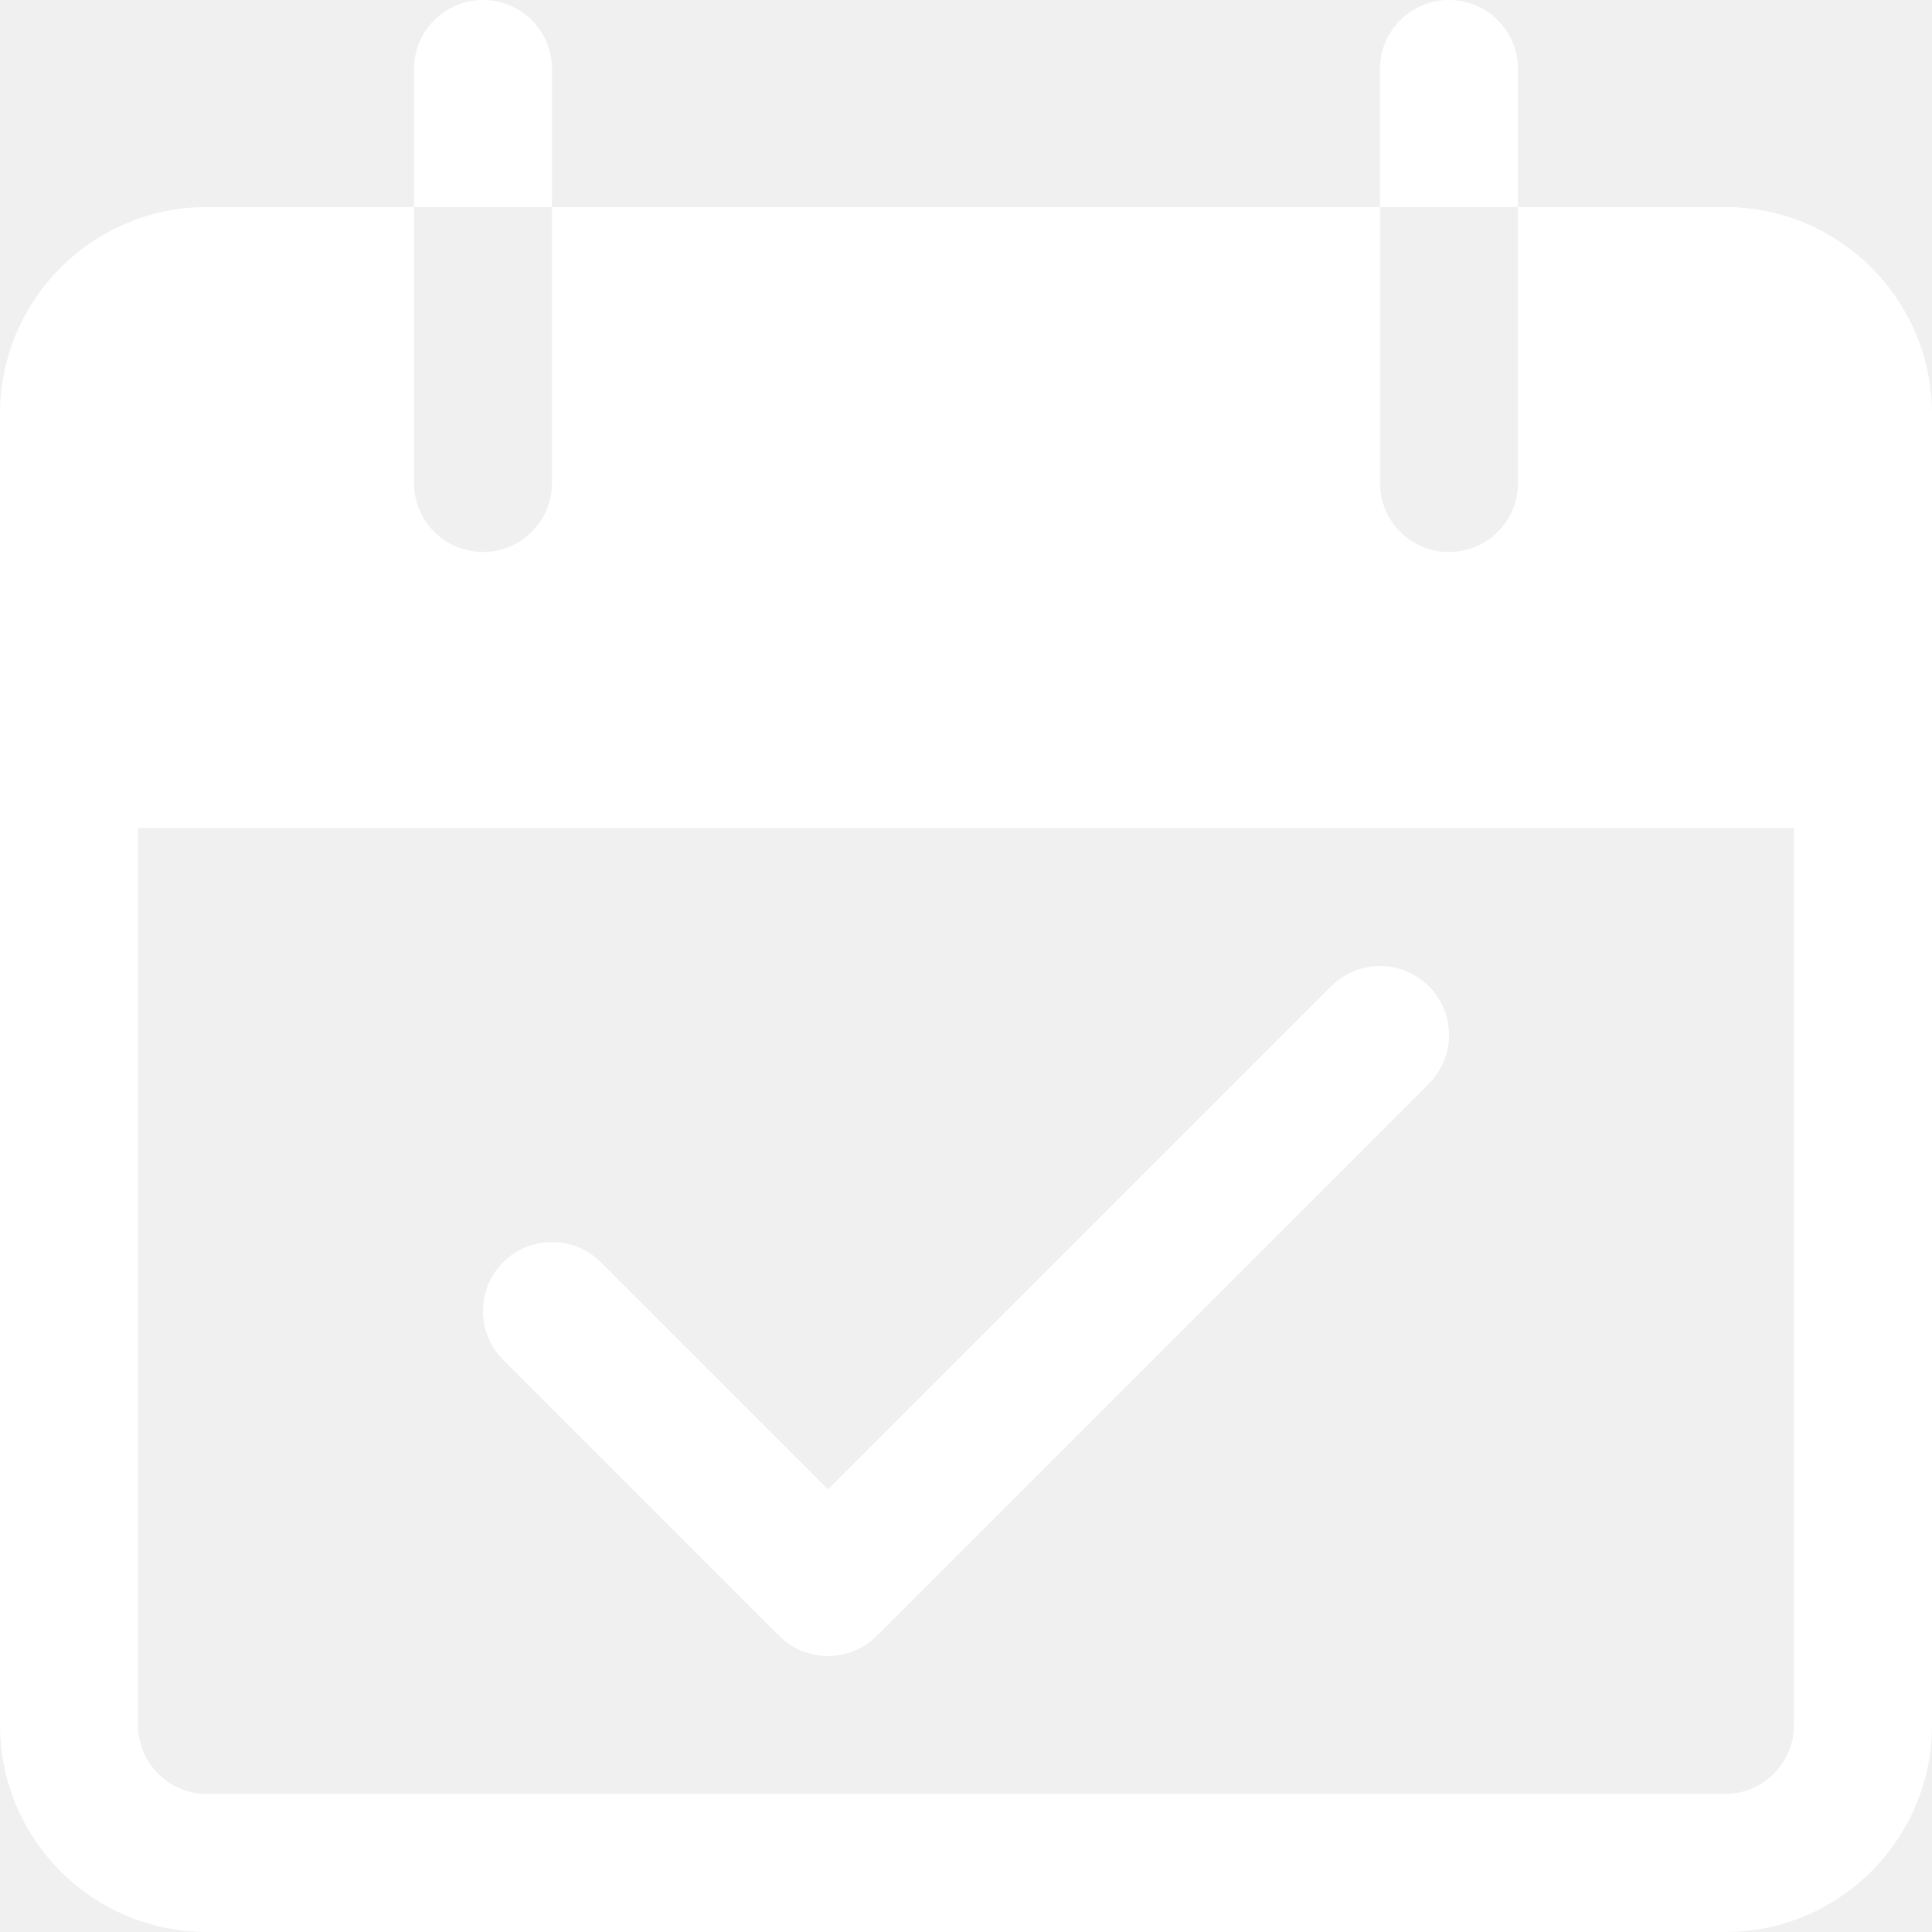
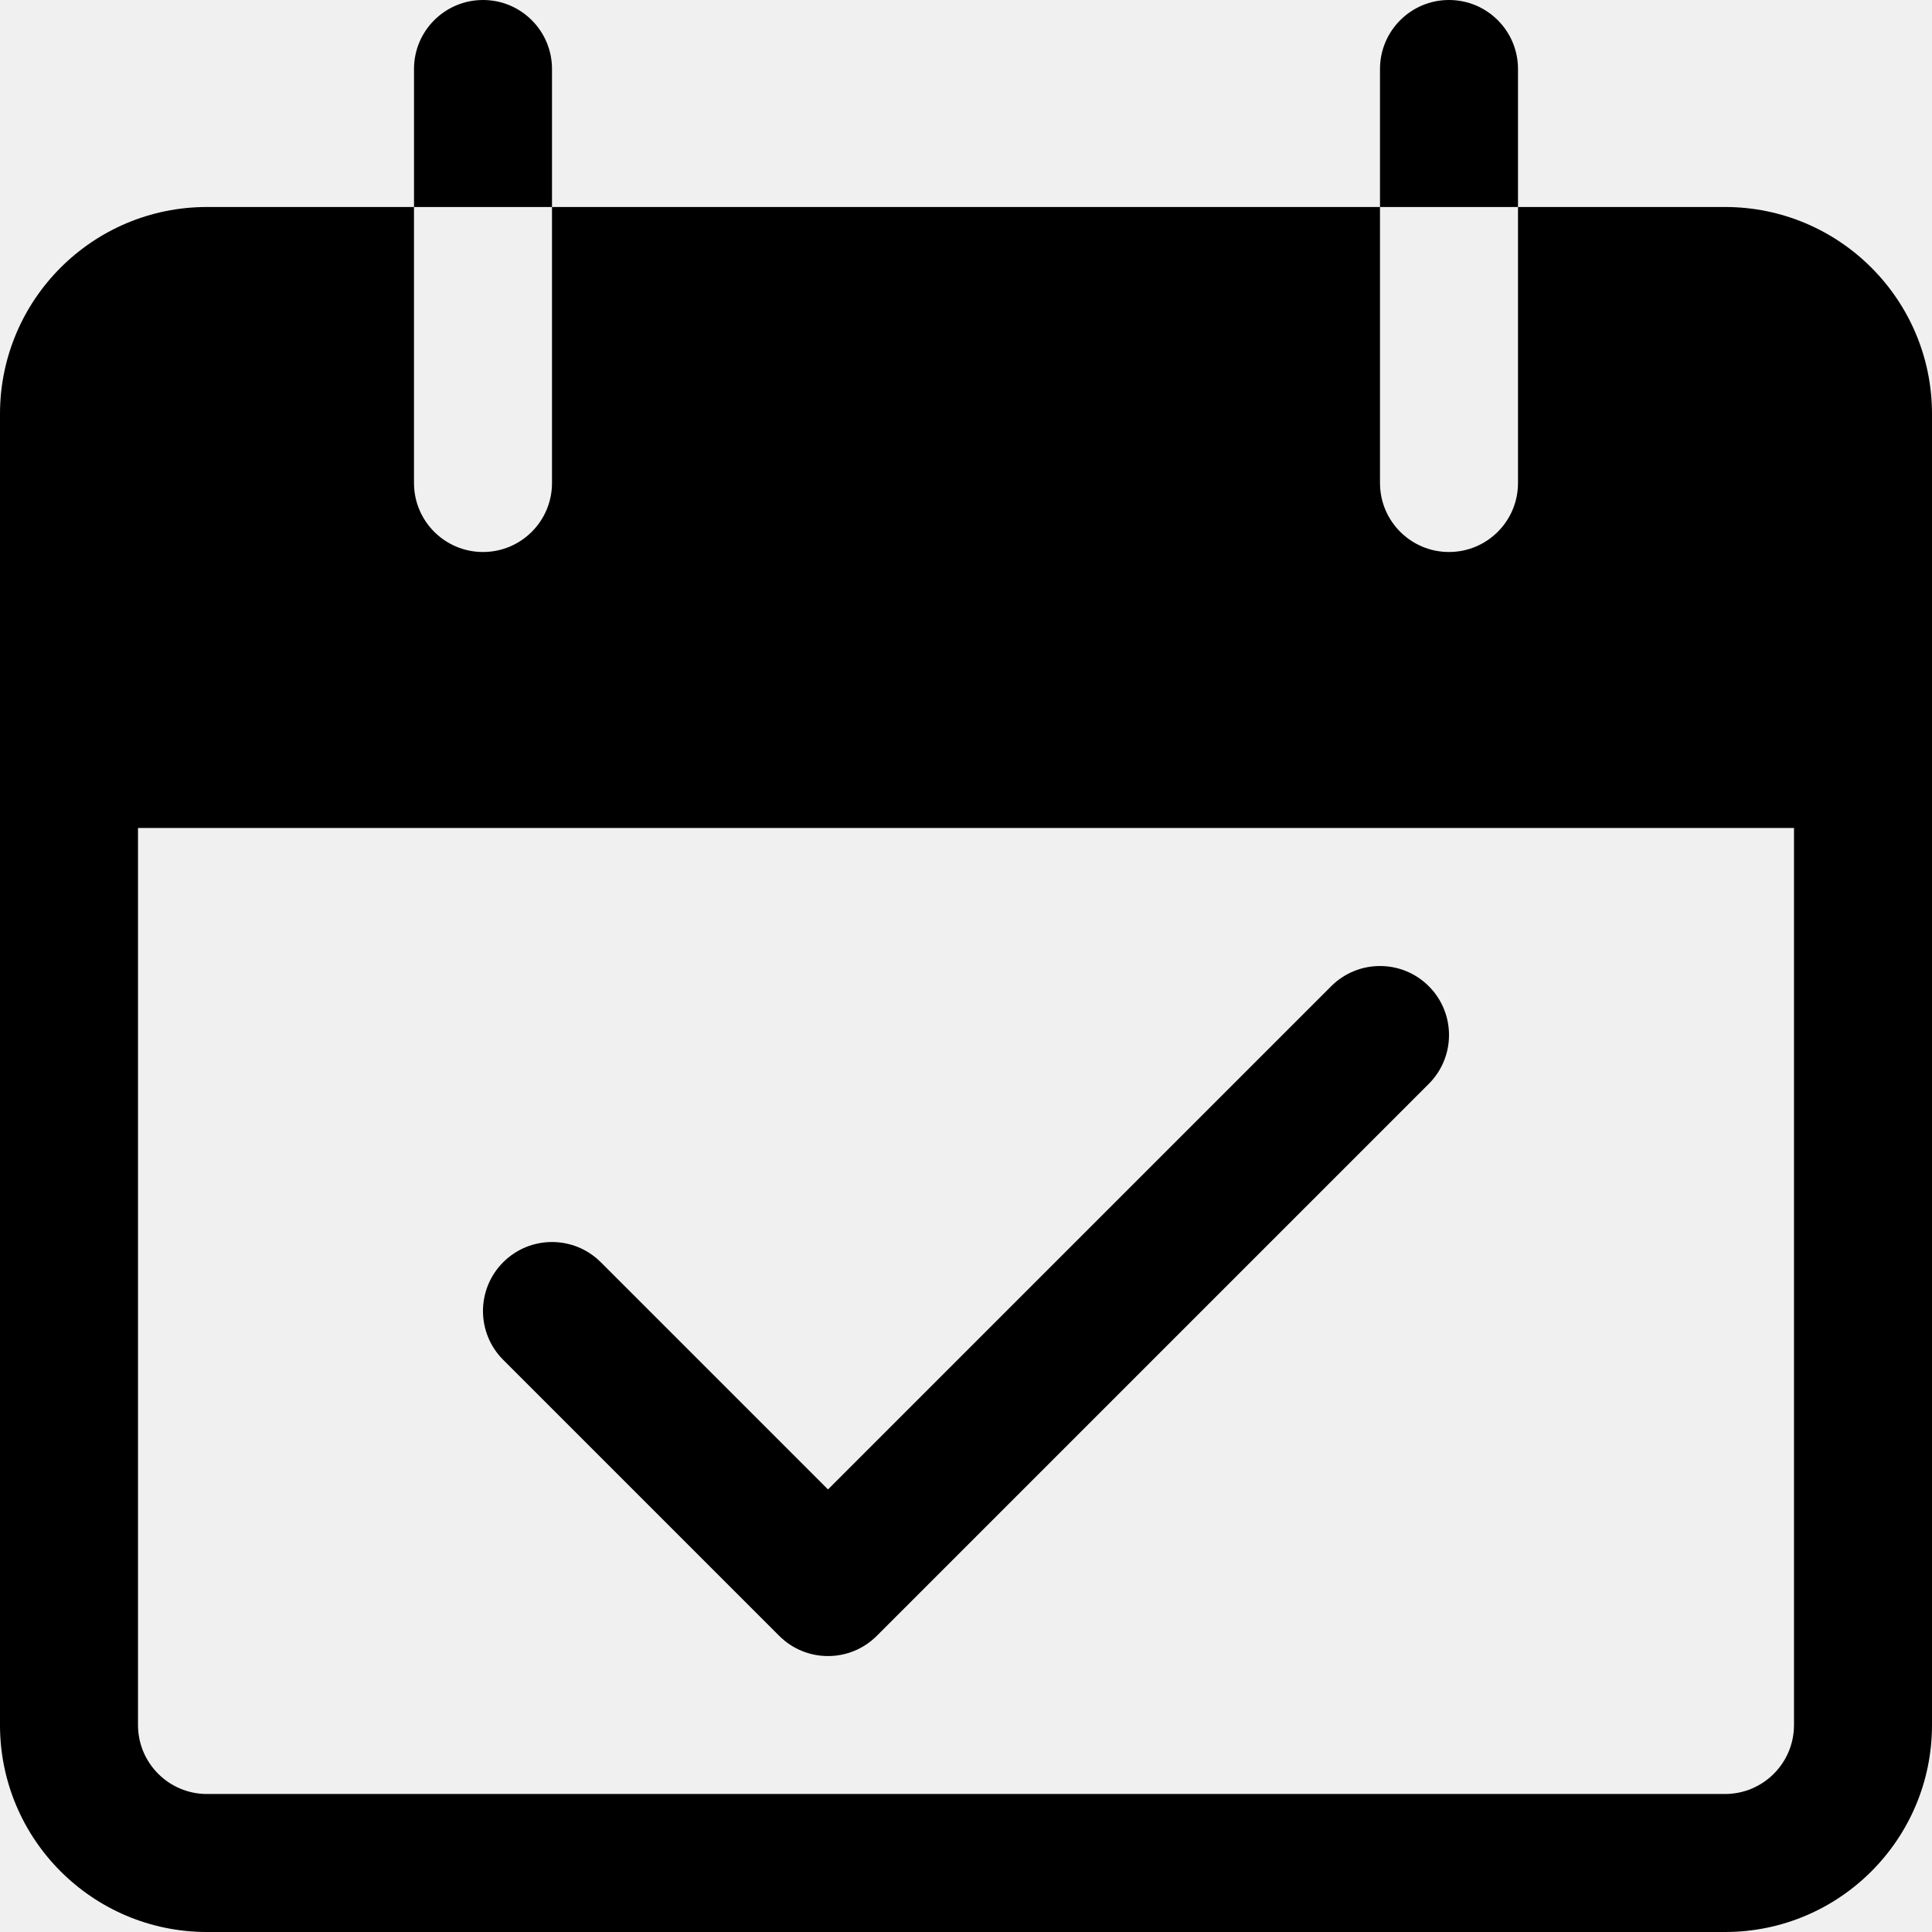
- <svg xmlns="http://www.w3.org/2000/svg" version="1.1" id="Capa_1" x="0px" y="0px" viewBox="0 0 477.867 477.867" style="enable-background:new 0 0 477.867 477.867;" xml:space="preserve">
+ <svg xmlns="http://www.w3.org/2000/svg" version="1.1" fill="black" id="Capa_1" x="0px" y="0px" viewBox="0 0 477.867 477.867" style="enable-background:new 0 0 477.867 477.867;" xml:space="preserve">
  <g>
    <g>
-       <path fill="white" d="M119.467,0C110.041,0,102.4,7.641,102.4,17.067V51.2h34.133V17.067C136.533,7.641,128.892,0,119.467,0z" />
+       <path d="M119.467,0C110.041,0,102.4,7.641,102.4,17.067V51.2h34.133V17.067C136.533,7.641,128.892,0,119.467,0z" />
    </g>
  </g>
  <g>
    <g>
-       <path fill="white" d="M358.4,0c-9.426,0-17.067,7.641-17.067,17.067V51.2h34.133V17.067C375.467,7.641,367.826,0,358.4,0z" />
+       <path d="M358.4,0c-9.426,0-17.067,7.641-17.067,17.067V51.2h34.133V17.067C375.467,7.641,367.826,0,358.4,0z" />
    </g>
  </g>
  <g>
    <g>
-       <path fill="white" d="M426.667,51.2h-51.2v68.267c0,9.426-7.641,17.067-17.067,17.067s-17.067-7.641-17.067-17.067V51.2h-204.8v68.267    c0,9.426-7.641,17.067-17.067,17.067s-17.067-7.641-17.067-17.067V51.2H51.2C22.923,51.2,0,74.123,0,102.4v324.267    c0,28.277,22.923,51.2,51.2,51.2h375.467c28.277,0,51.2-22.923,51.2-51.2V102.4C477.867,74.123,454.944,51.2,426.667,51.2z     M443.733,426.667c0,9.426-7.641,17.067-17.067,17.067H51.2c-9.426,0-17.067-7.641-17.067-17.067V204.8h409.6V426.667z" />
+       <path d="M426.667,51.2h-51.2v68.267c0,9.426-7.641,17.067-17.067,17.067s-17.067-7.641-17.067-17.067V51.2h-204.8v68.267    c0,9.426-7.641,17.067-17.067,17.067s-17.067-7.641-17.067-17.067V51.2H51.2C22.923,51.2,0,74.123,0,102.4v324.267    c0,28.277,22.923,51.2,51.2,51.2h375.467c28.277,0,51.2-22.923,51.2-51.2V102.4C477.867,74.123,454.944,51.2,426.667,51.2z     M443.733,426.667c0,9.426-7.641,17.067-17.067,17.067H51.2c-9.426,0-17.067-7.641-17.067-17.067V204.8h409.6V426.667z" />
    </g>
  </g>
  <g>
    <g>
-       <path fill="white" d="M353.408,243.942c-6.664-6.669-17.472-6.672-24.141-0.009L204.8,368.401l-56.201-56.201    c-6.669-6.664-17.477-6.66-24.141,0.009c-6.664,6.669-6.66,17.477,0.009,24.141l68.267,68.267c6.665,6.663,17.468,6.663,24.132,0    L353.4,268.083C360.068,261.419,360.072,250.611,353.408,243.942z" />
+       <path d="M353.408,243.942c-6.664-6.669-17.472-6.672-24.141-0.009L204.8,368.401l-56.201-56.201    c-6.669-6.664-17.477-6.66-24.141,0.009c-6.664,6.669-6.66,17.477,0.009,24.141l68.267,68.267c6.665,6.663,17.468,6.663,24.132,0    L353.4,268.083C360.068,261.419,360.072,250.611,353.408,243.942z" />
    </g>
  </g>
  <g>
</g>
  <g>
</g>
  <g>
</g>
  <g>
</g>
  <g>
</g>
  <g>
</g>
  <g>
</g>
  <g>
</g>
  <g>
</g>
  <g>
</g>
  <g>
</g>
  <g>
</g>
  <g>
</g>
  <g>
</g>
  <g>
</g>
</svg>
